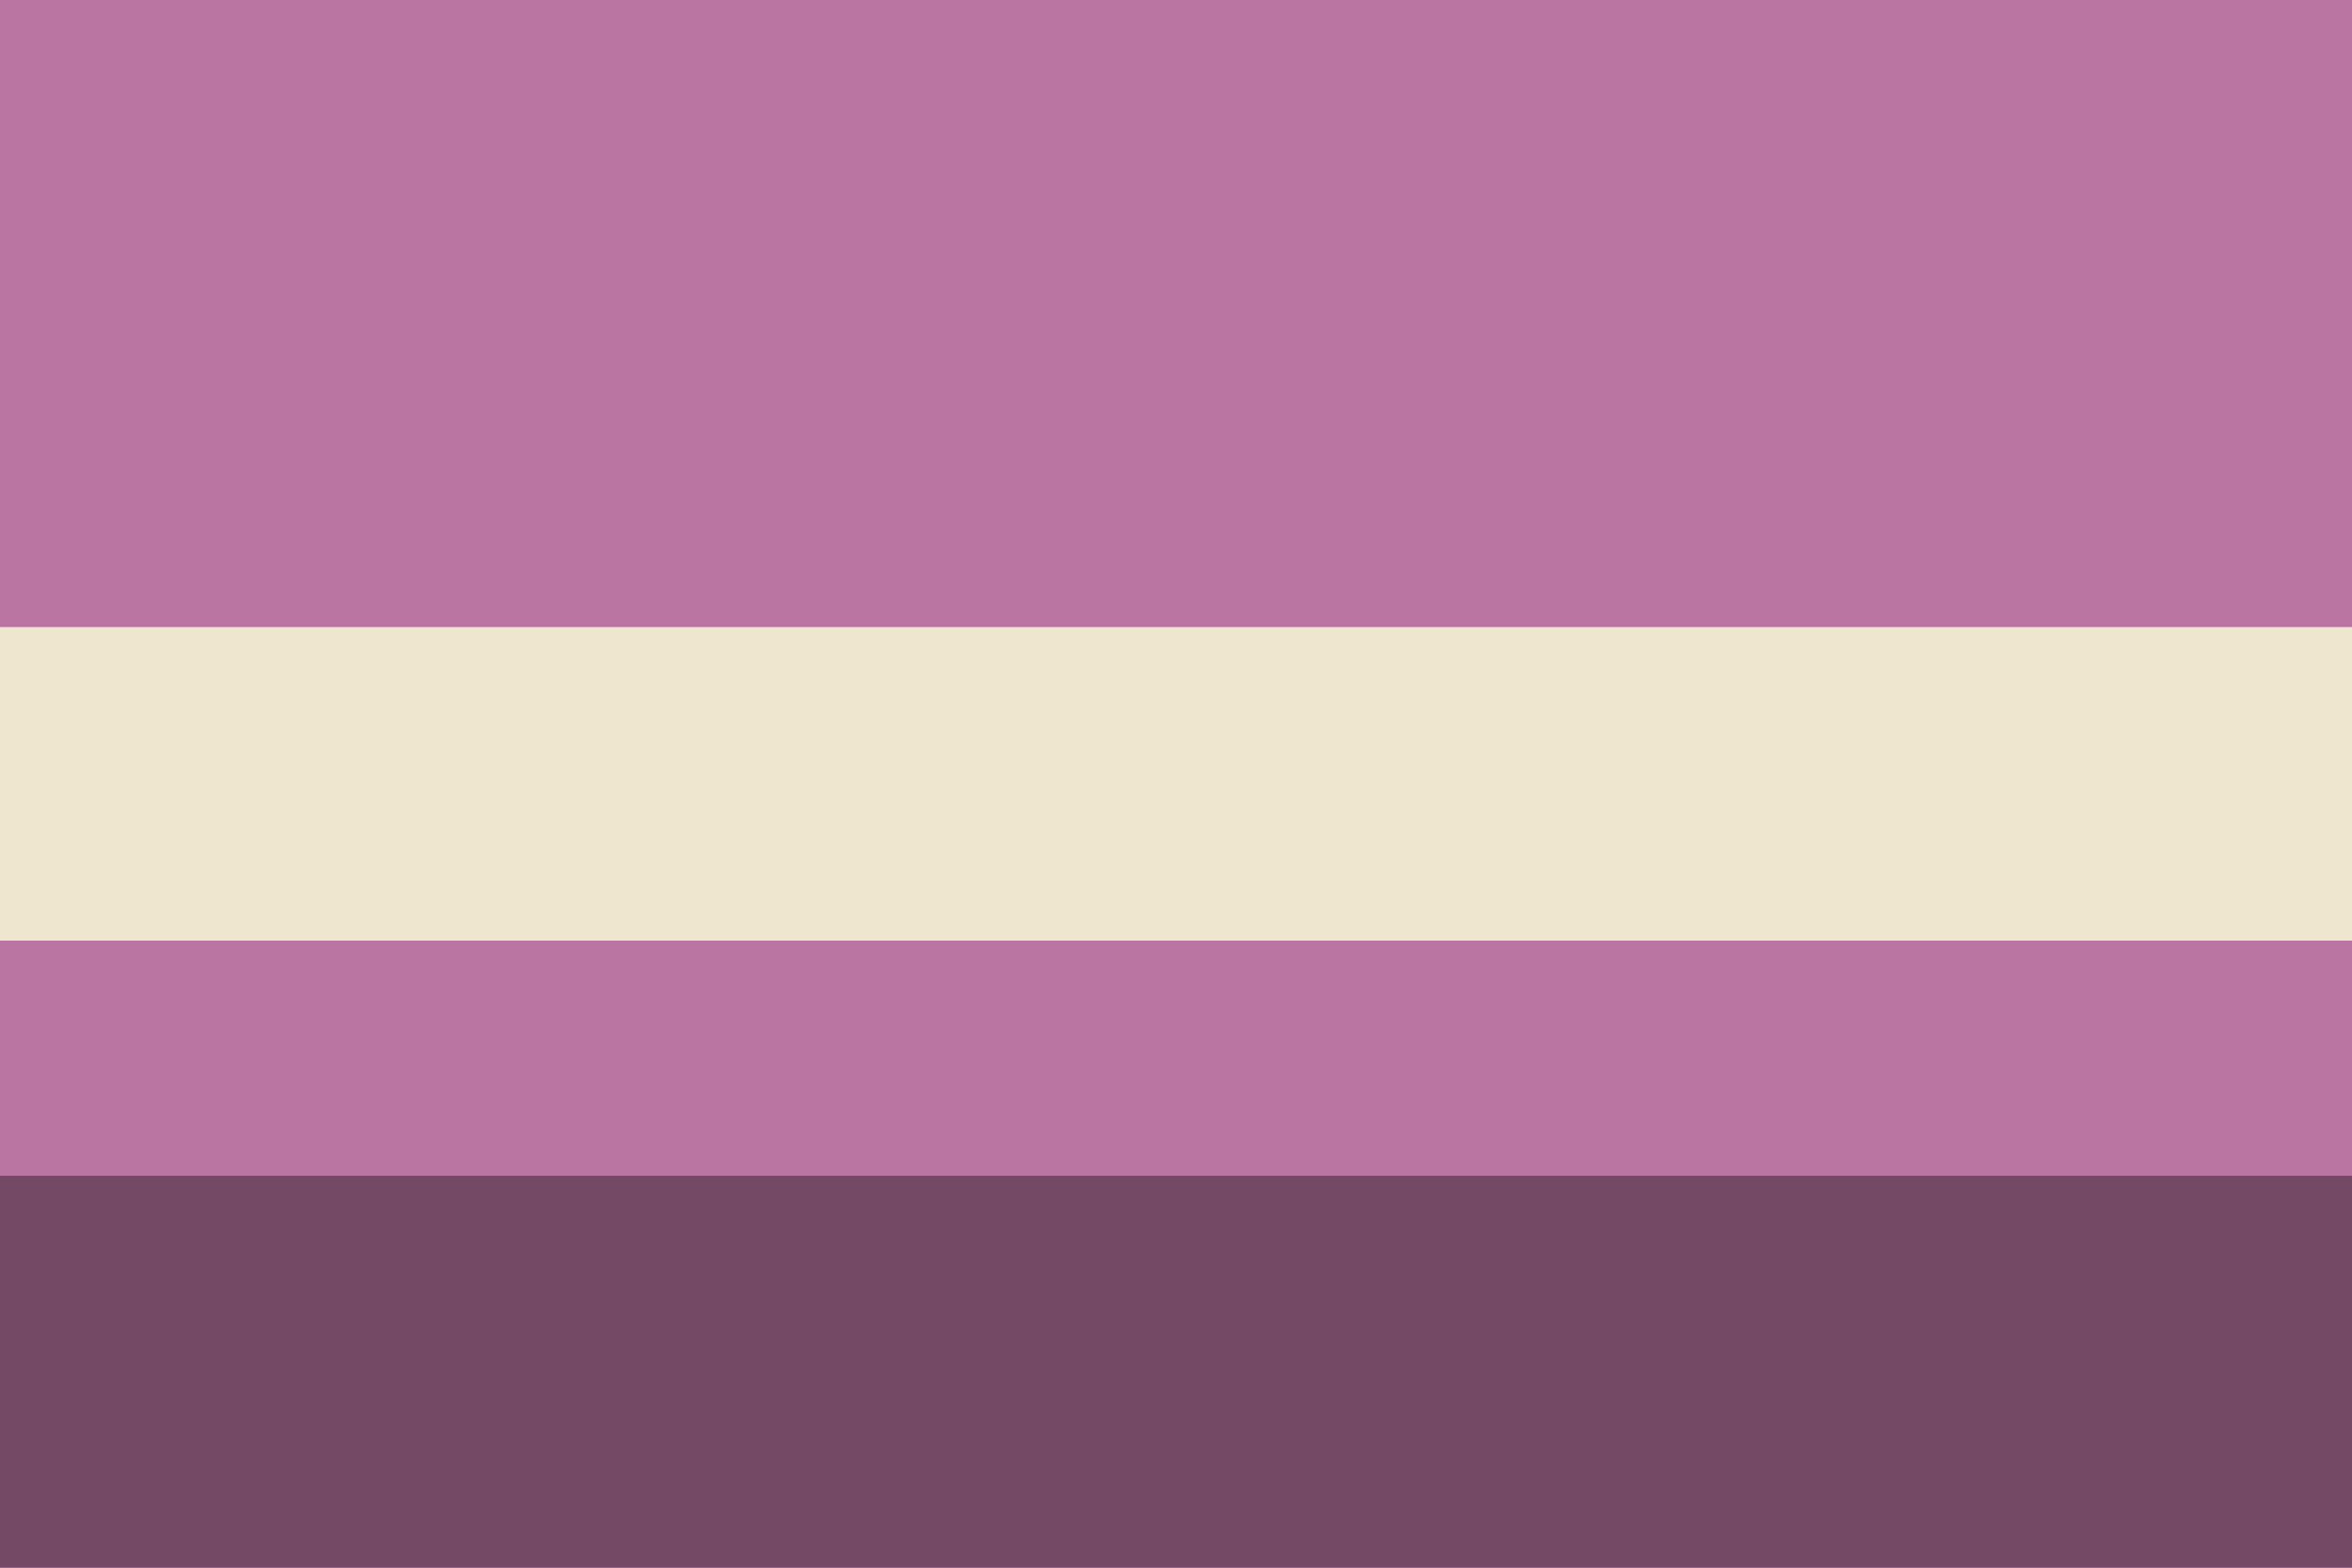
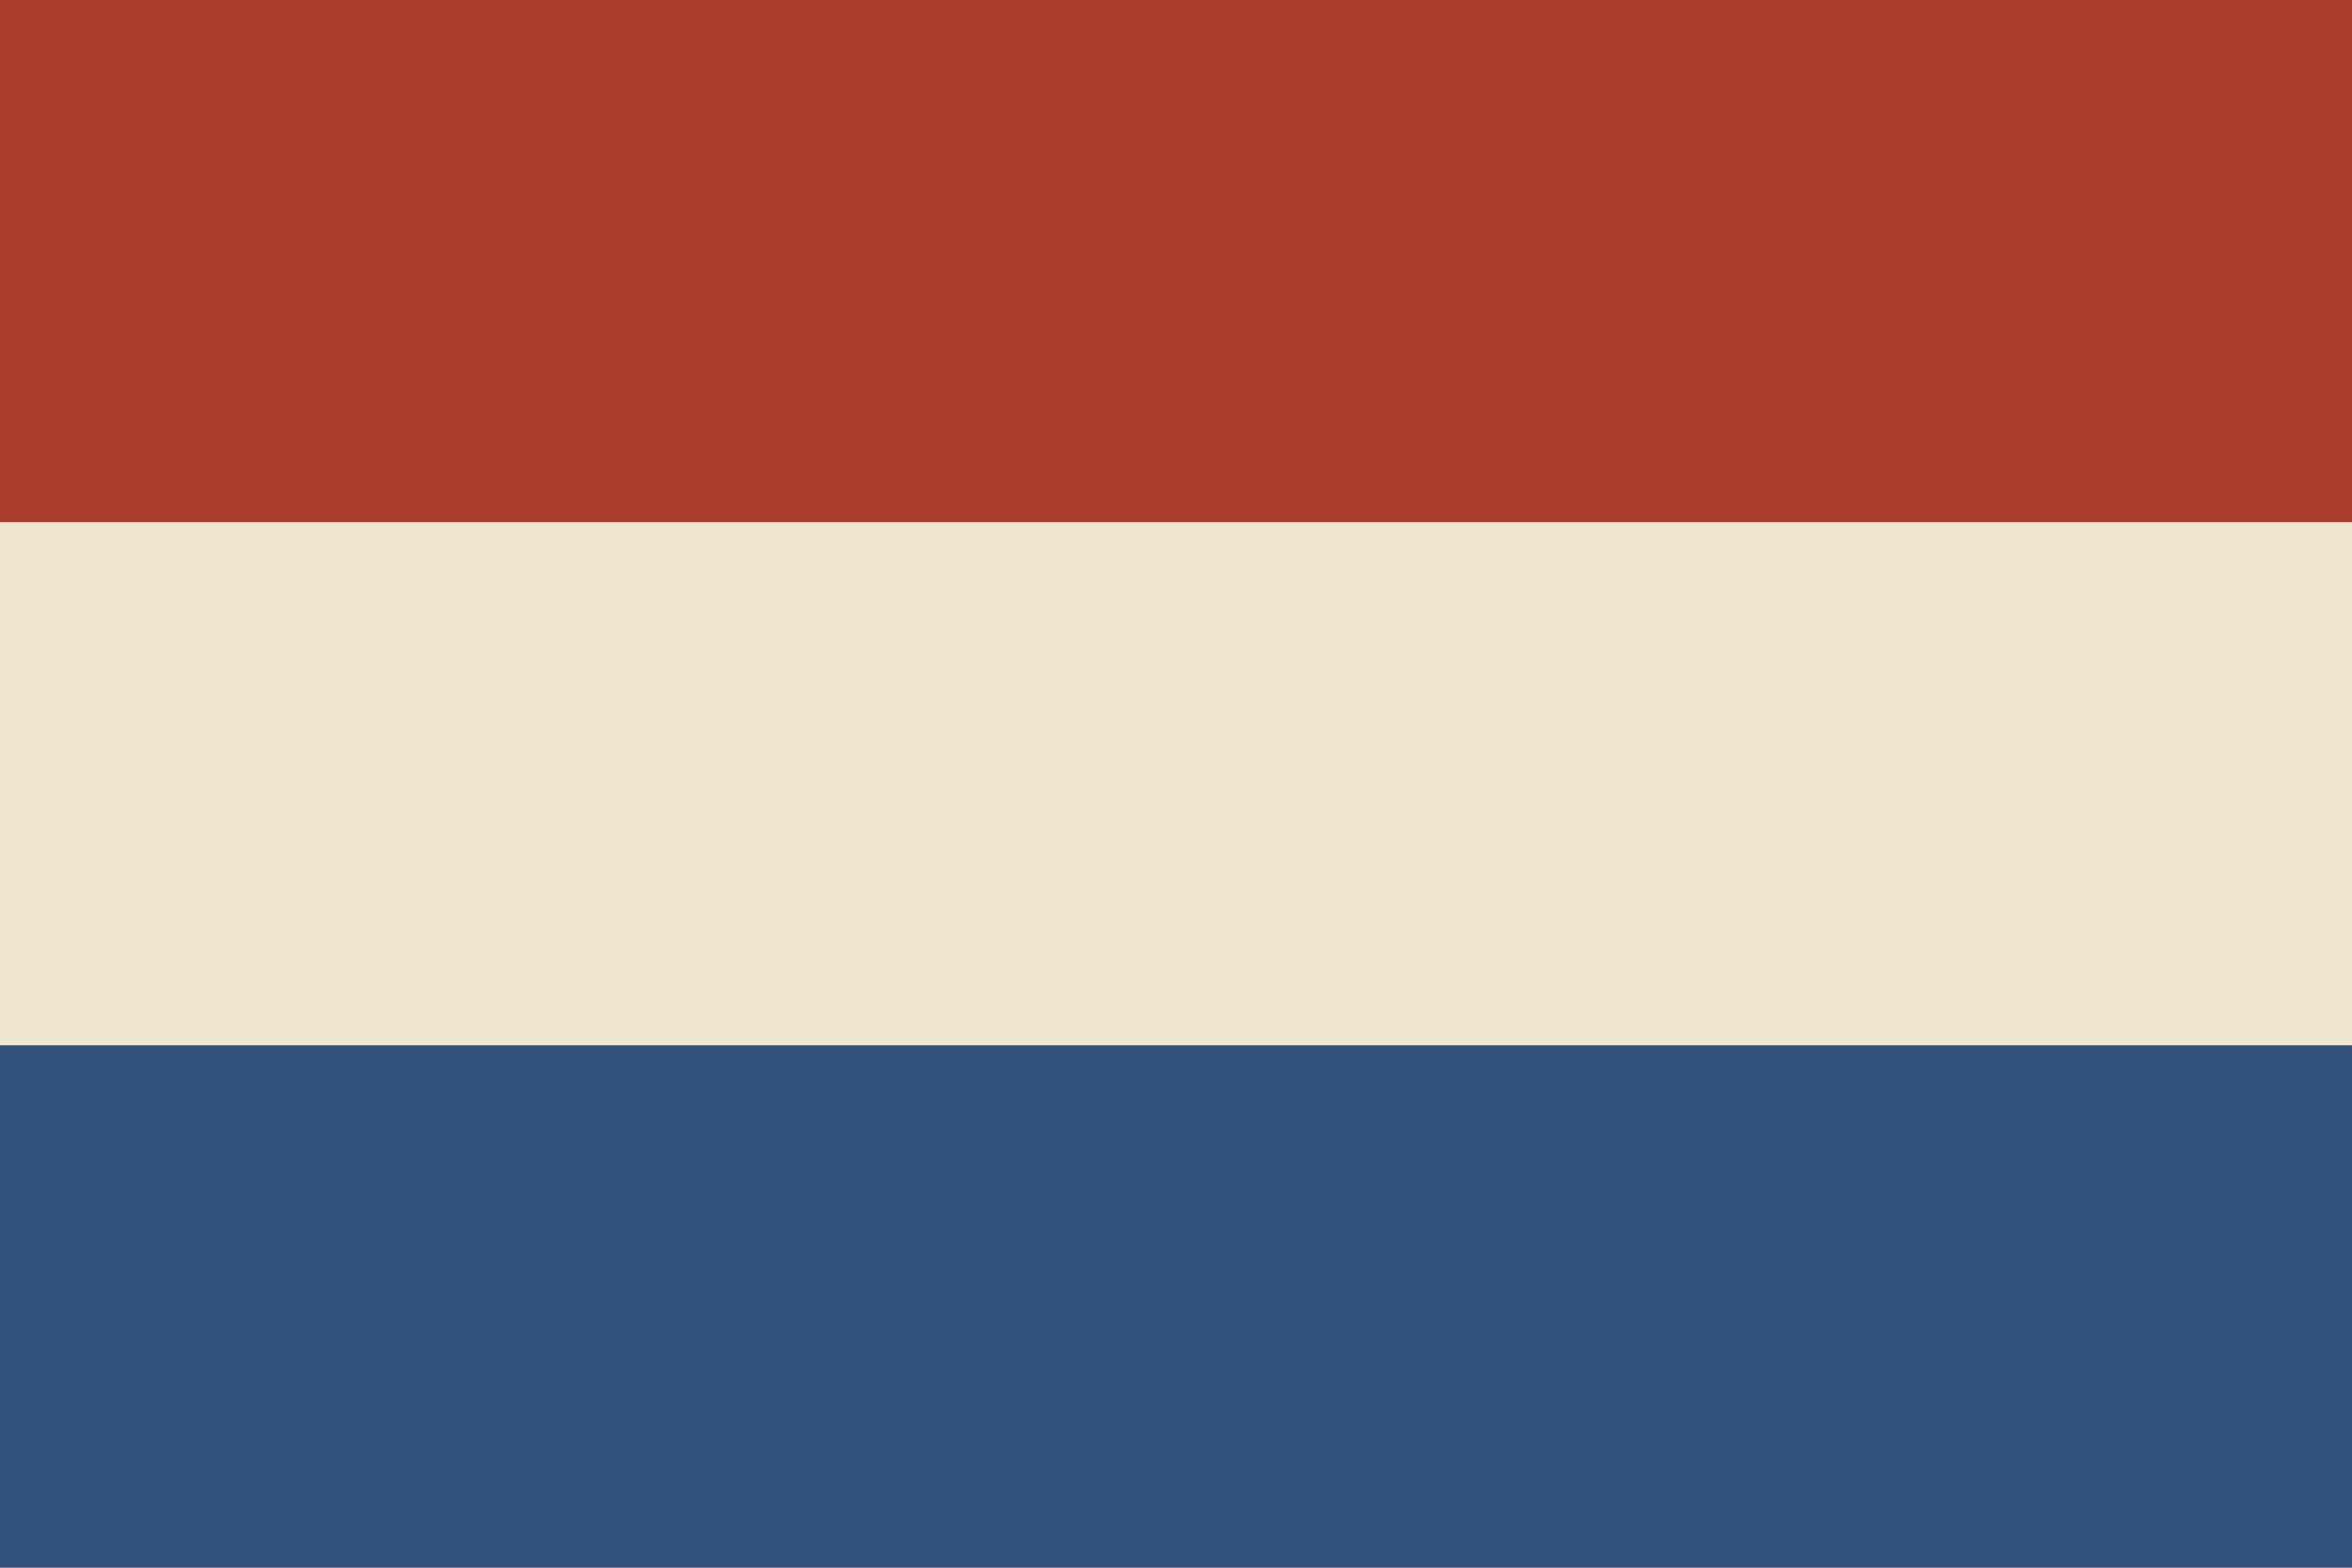
<svg xmlns="http://www.w3.org/2000/svg" viewBox="0 0 60 40">
-   <rect x="0" y="0" width="60" height="40" fill="#ba75a3" />
-   <rect x="0" y="16" width="60" height="8" fill="#efe6d0" />
-   <rect x="0" y="30" width="60" height="10" fill="#734965" />
+   <rect x="0" y="0.00" width="60" height="13.33" fill="#a83a2e" />
+   <rect x="0" y="13.33" width="60" height="13.33" fill="#efe6d0" />
+   <rect x="0" y="26.67" width="60" height="13.33" fill="#31517a" />
</svg>
